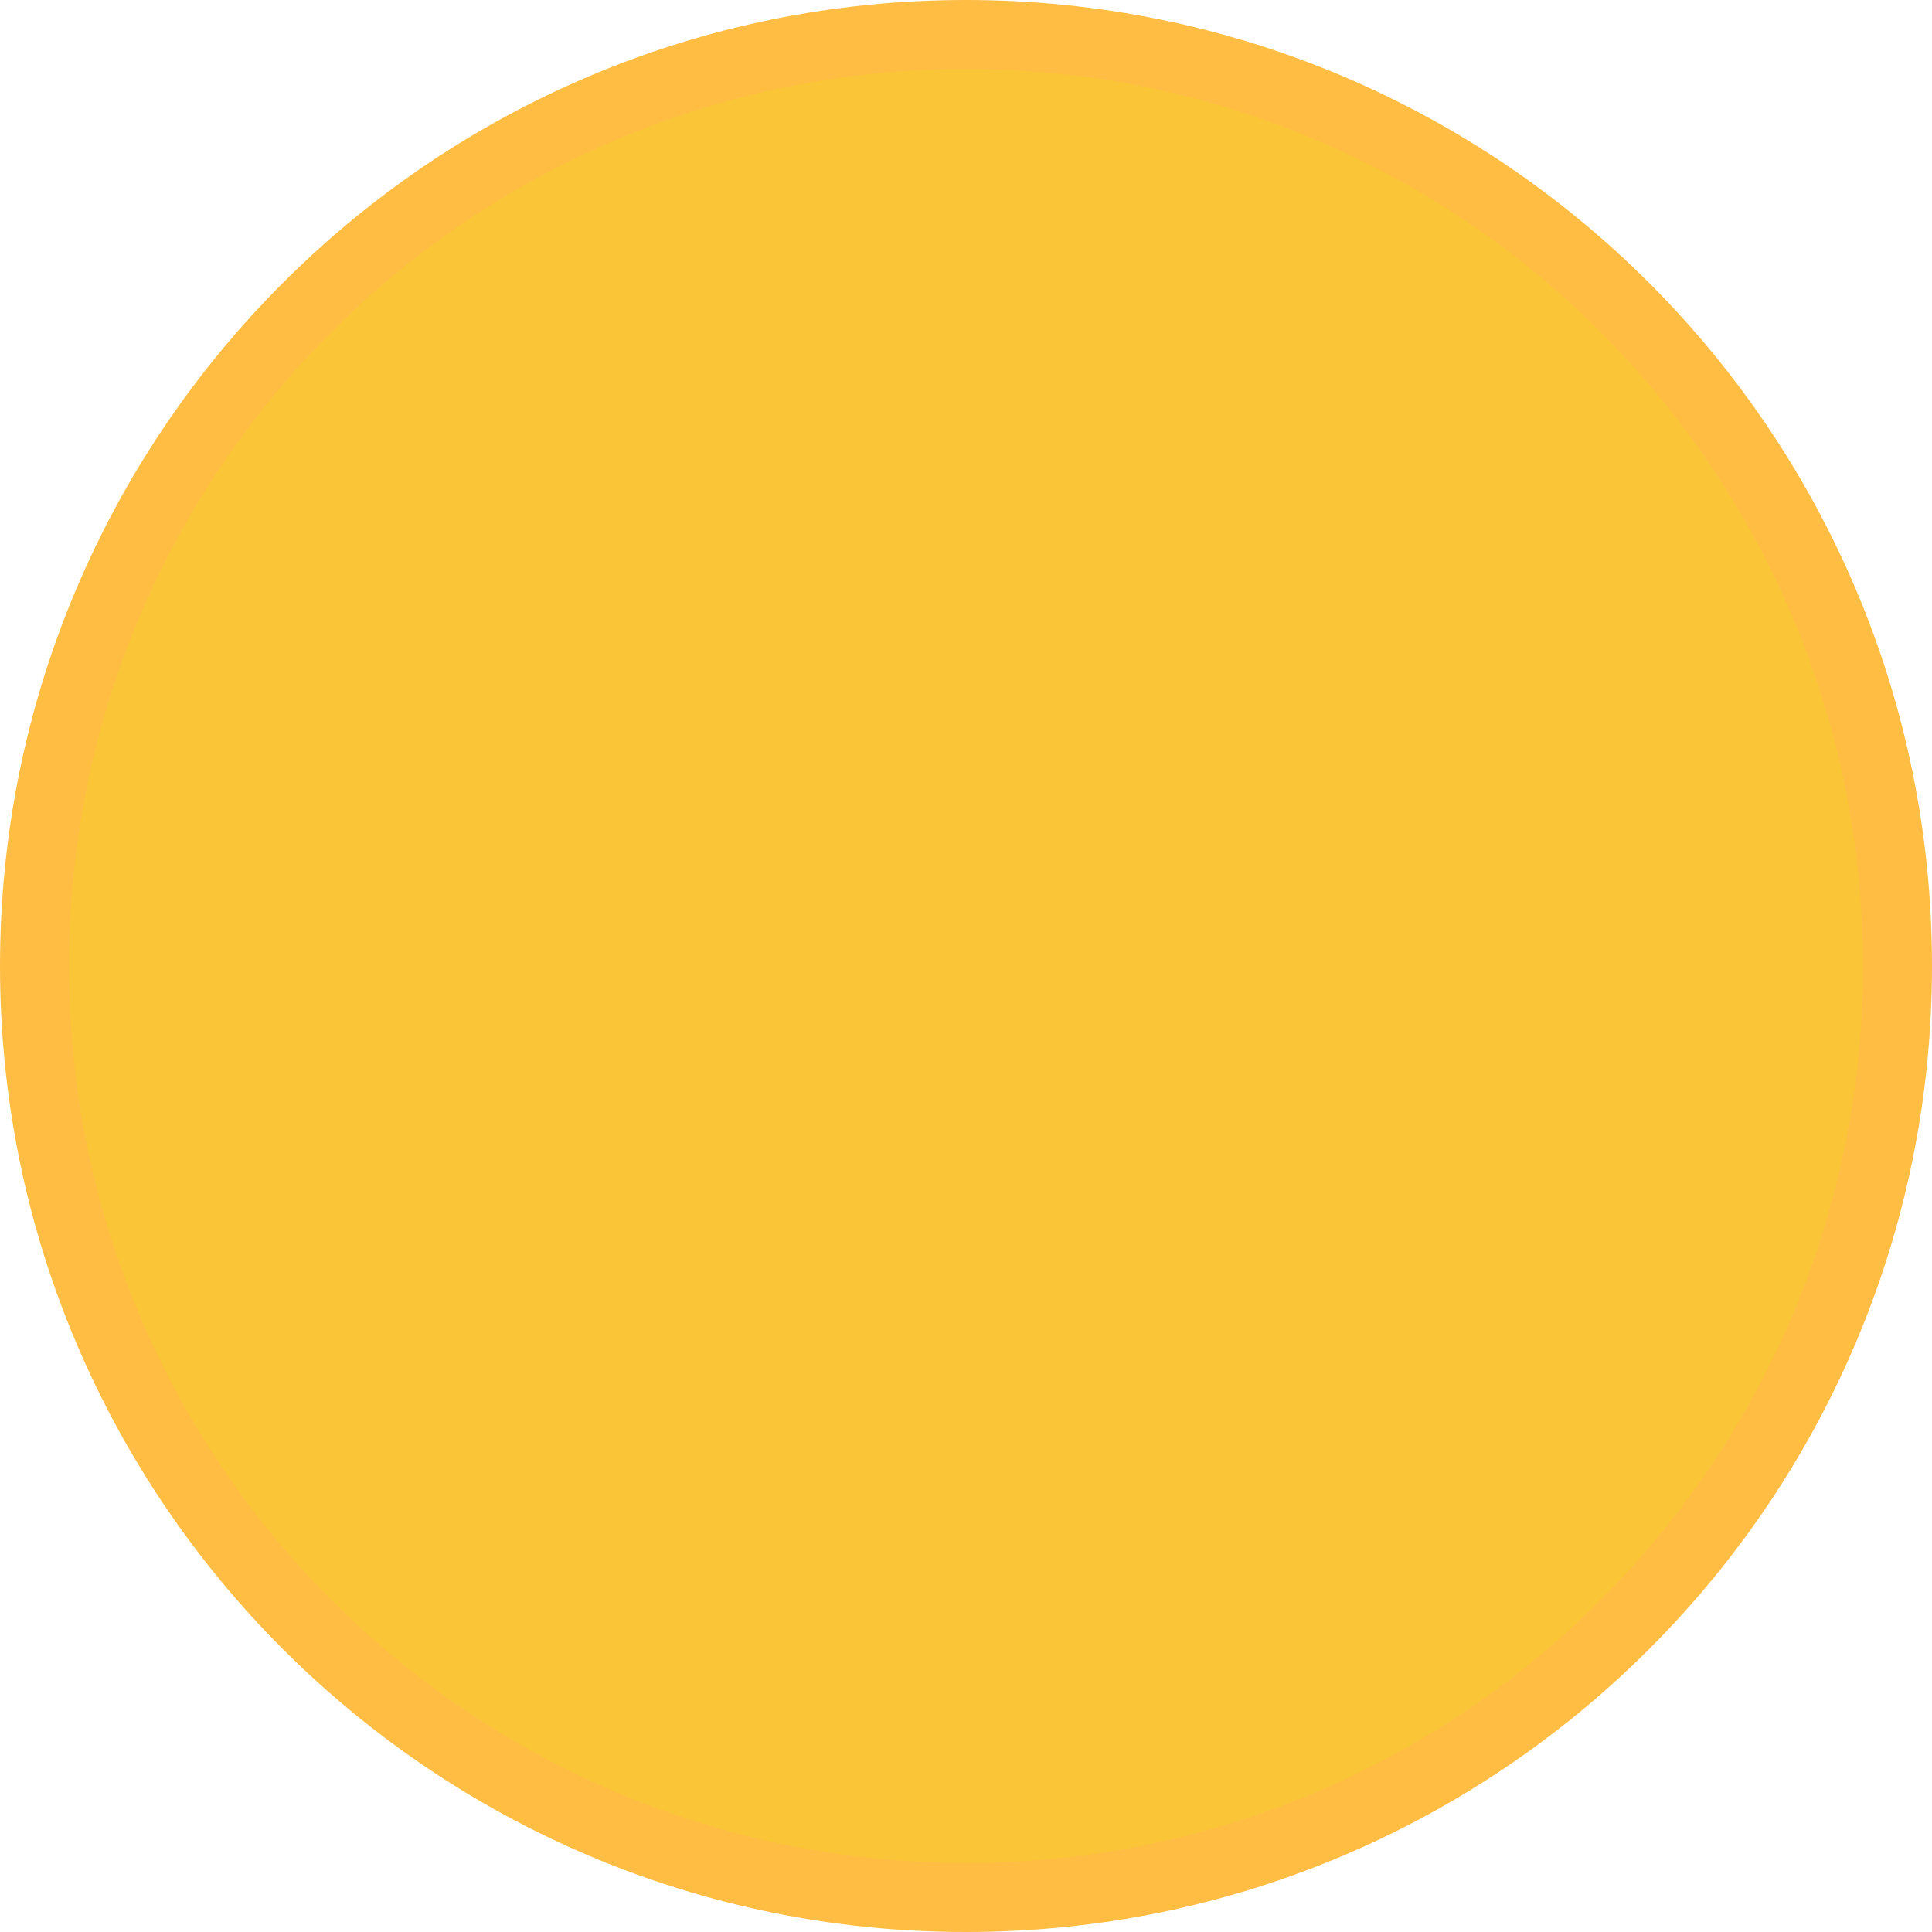
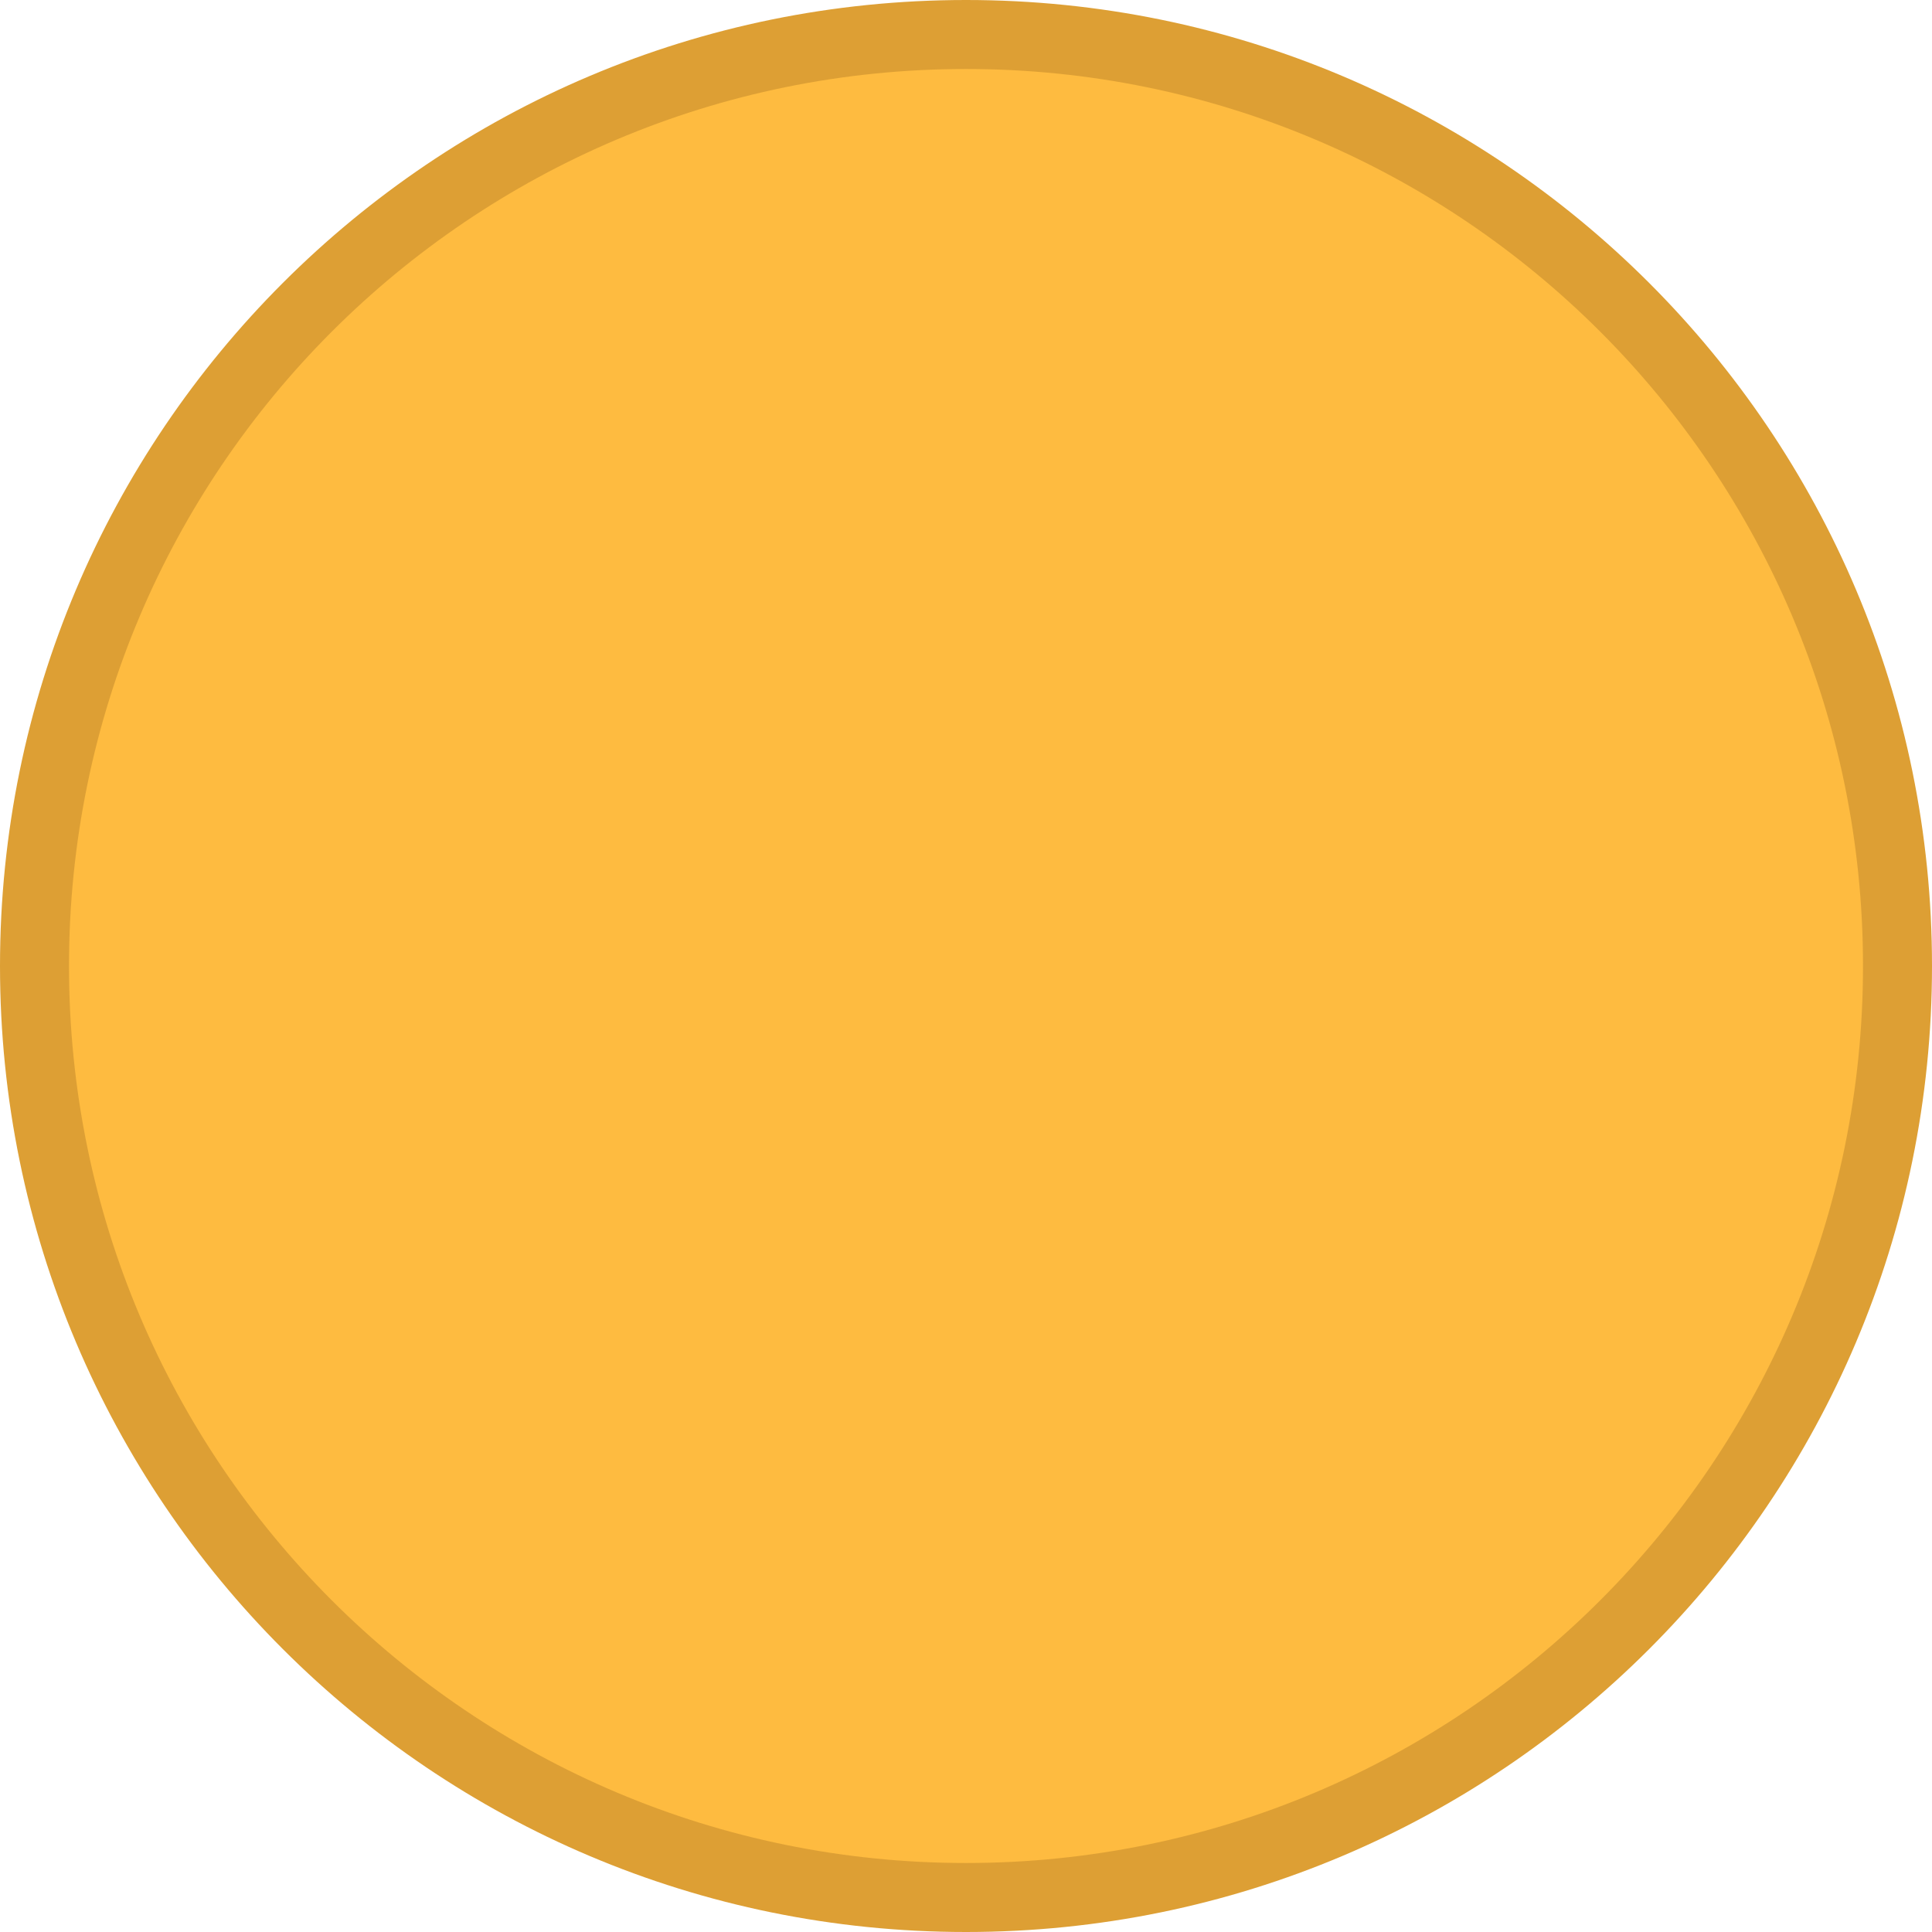
<svg xmlns="http://www.w3.org/2000/svg" width="14px" height="14px" viewBox="0 0 14 14" version="1.1">
  <g id="surface1">
-     <path style=" stroke:none;fill-rule:evenodd;fill:rgb(100%,74.118%,26.667%);fill-opacity:1;" d="M 7 14 C 10.867 14 14 10.867 14 7 C 14 3.133 10.867 0 7 0 C 3.133 0 0 3.133 0 7 C 0 10.867 3.133 14 7 14 " />
-     <path style=" stroke:none;fill-rule:evenodd;fill:rgb(98.039%,77.255%,21.176%);fill-opacity:1;" d="M 7 13.5 C 10.59 13.5 13.5 10.59 13.5 7 C 13.5 3.41 10.59 0.5 7 0.5 C 3.41 0.5 0.5 3.41 0.5 7 C 0.5 10.59 3.41 13.5 7 13.5 " />
+     <path style=" stroke:none;fill-rule:evenodd;fill:#dd9f34;fill-opacity:1;" d="M 7 14 C 10.867 14 14 10.867 14 7 C 14 3.133 10.867 0 7 0 C 3.133 0 0 3.133 0 7 C 0 10.867 3.133 14 7 14 " />
+     <path style=" stroke:none;fill-rule:evenodd;fill:#febb40;fill-opacity:1;" d="M 7 13.5 C 10.59 13.5 13.5 10.59 13.5 7 C 13.5 3.41 10.59 0.5 7 0.5 C 3.41 0.5 0.5 3.41 0.5 7 C 0.5 10.59 3.41 13.5 7 13.5 " />
  </g>
</svg>
